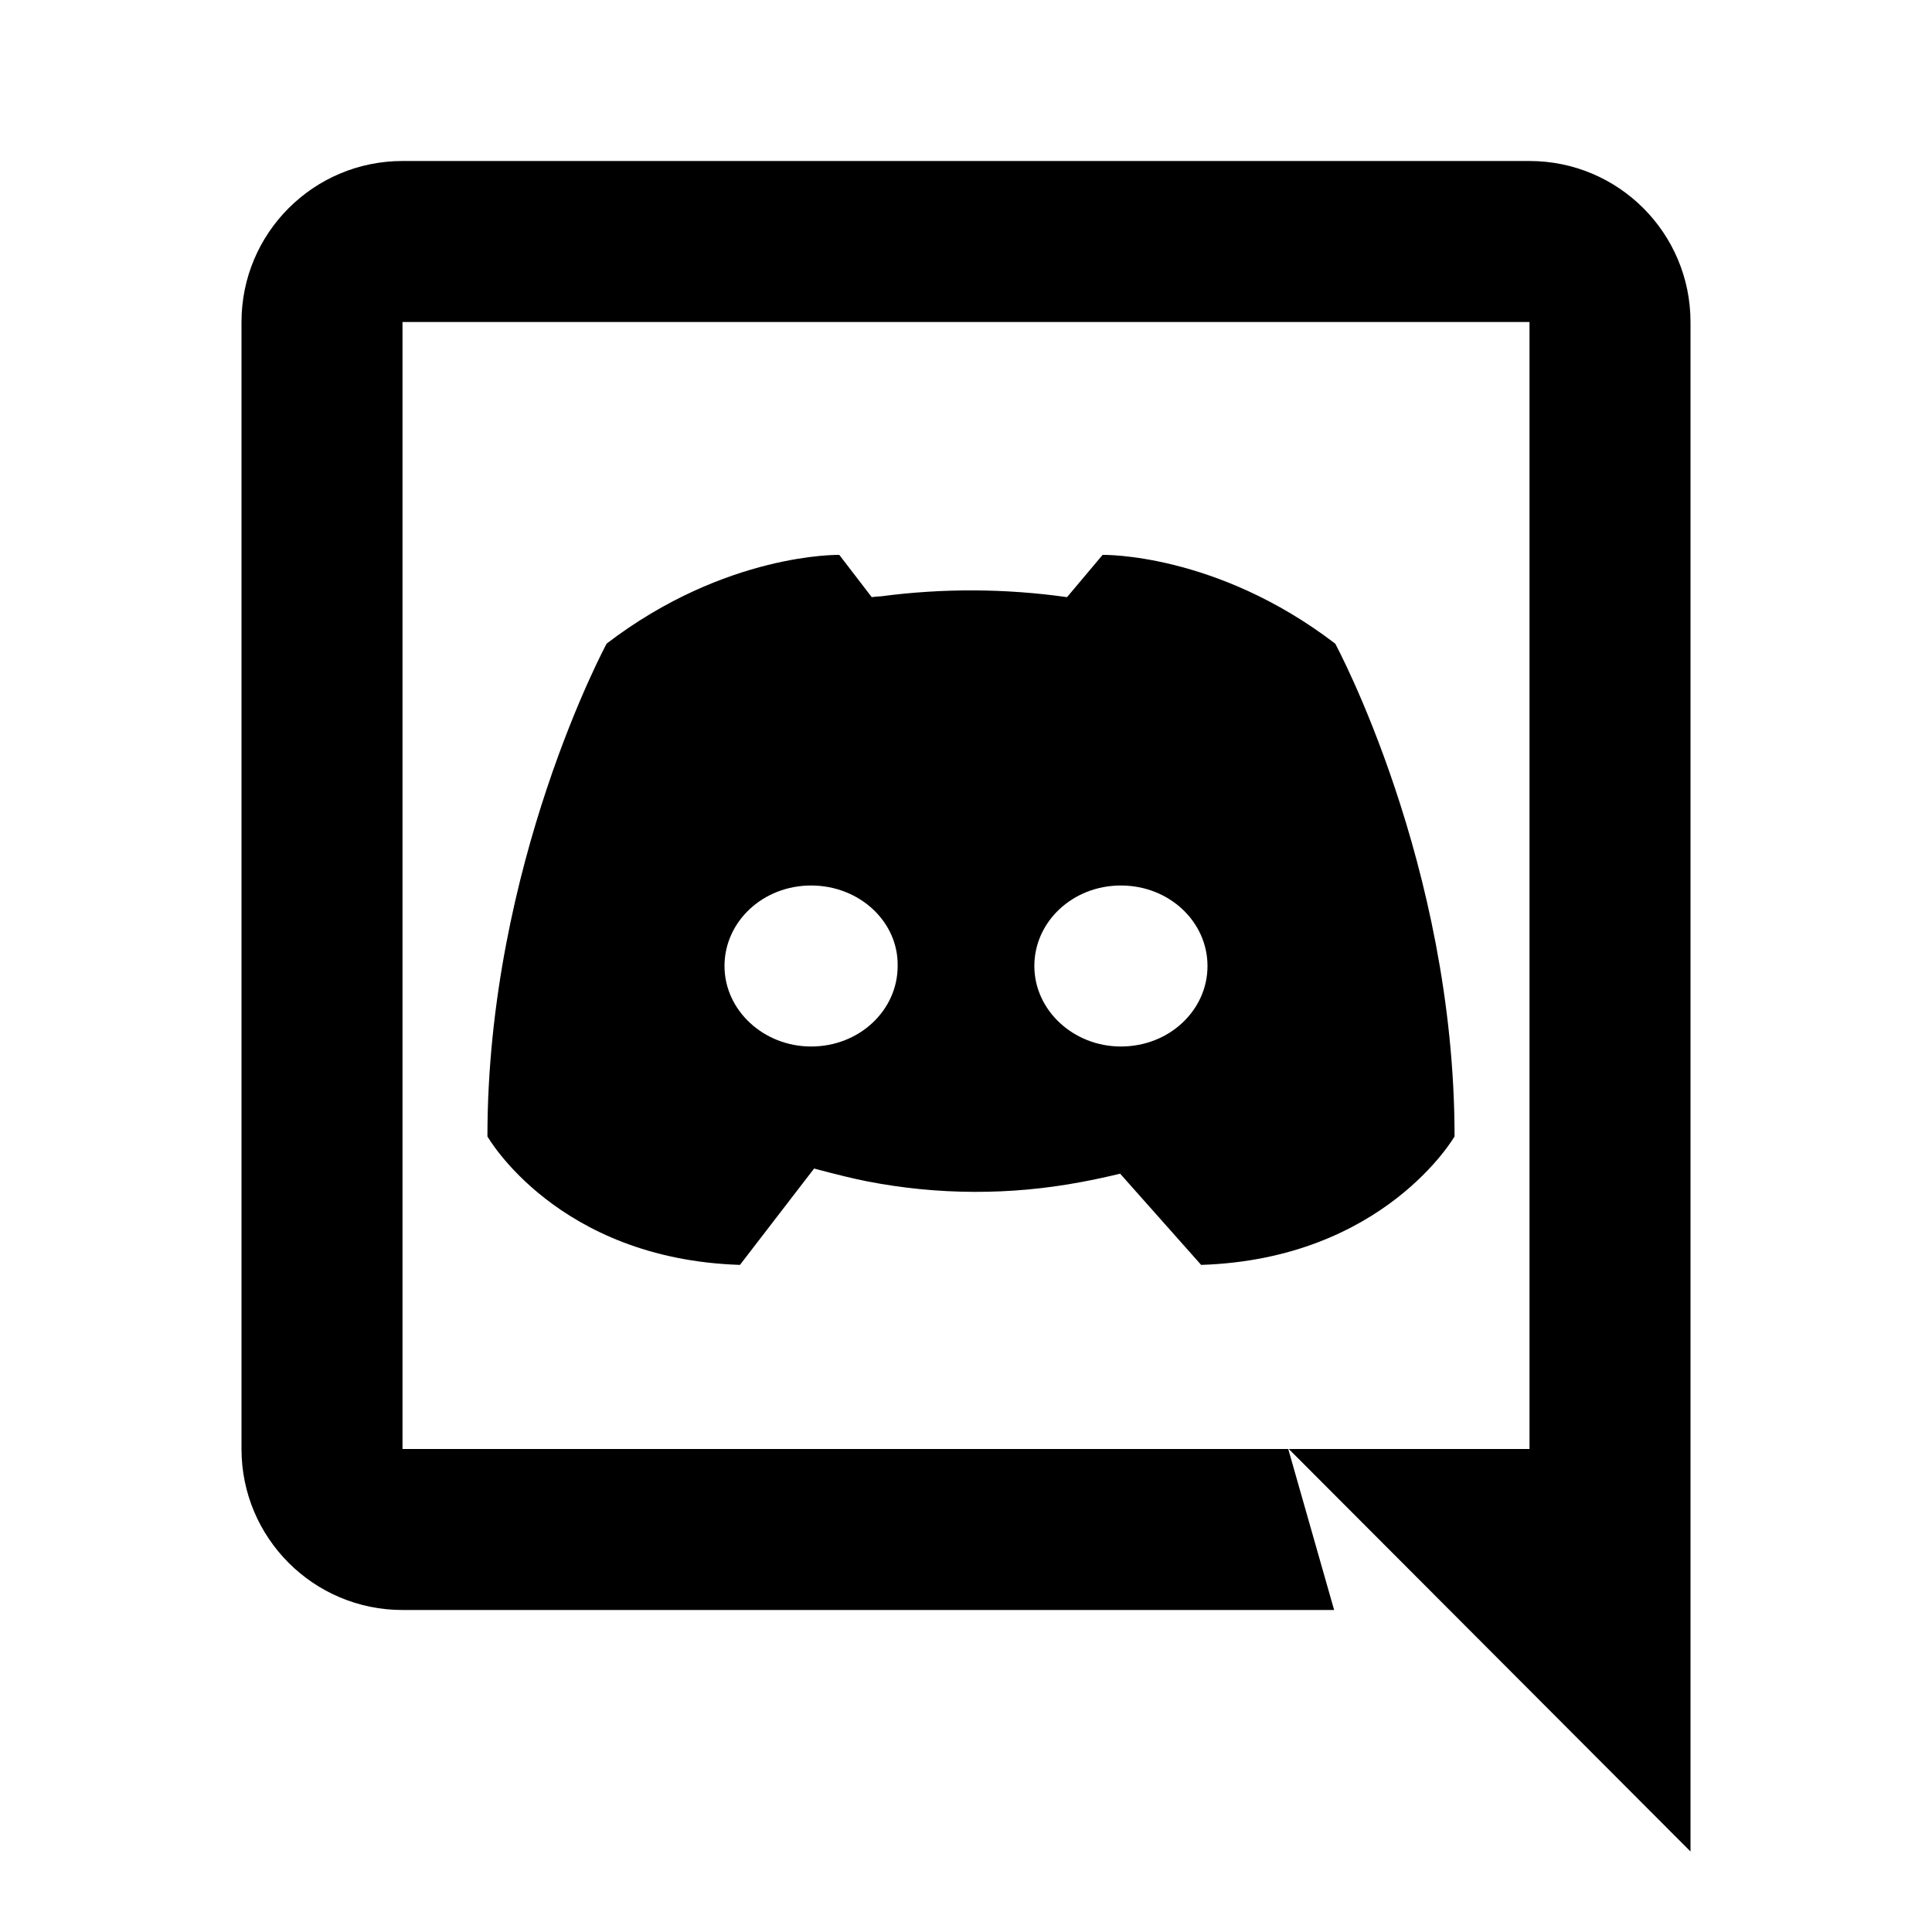
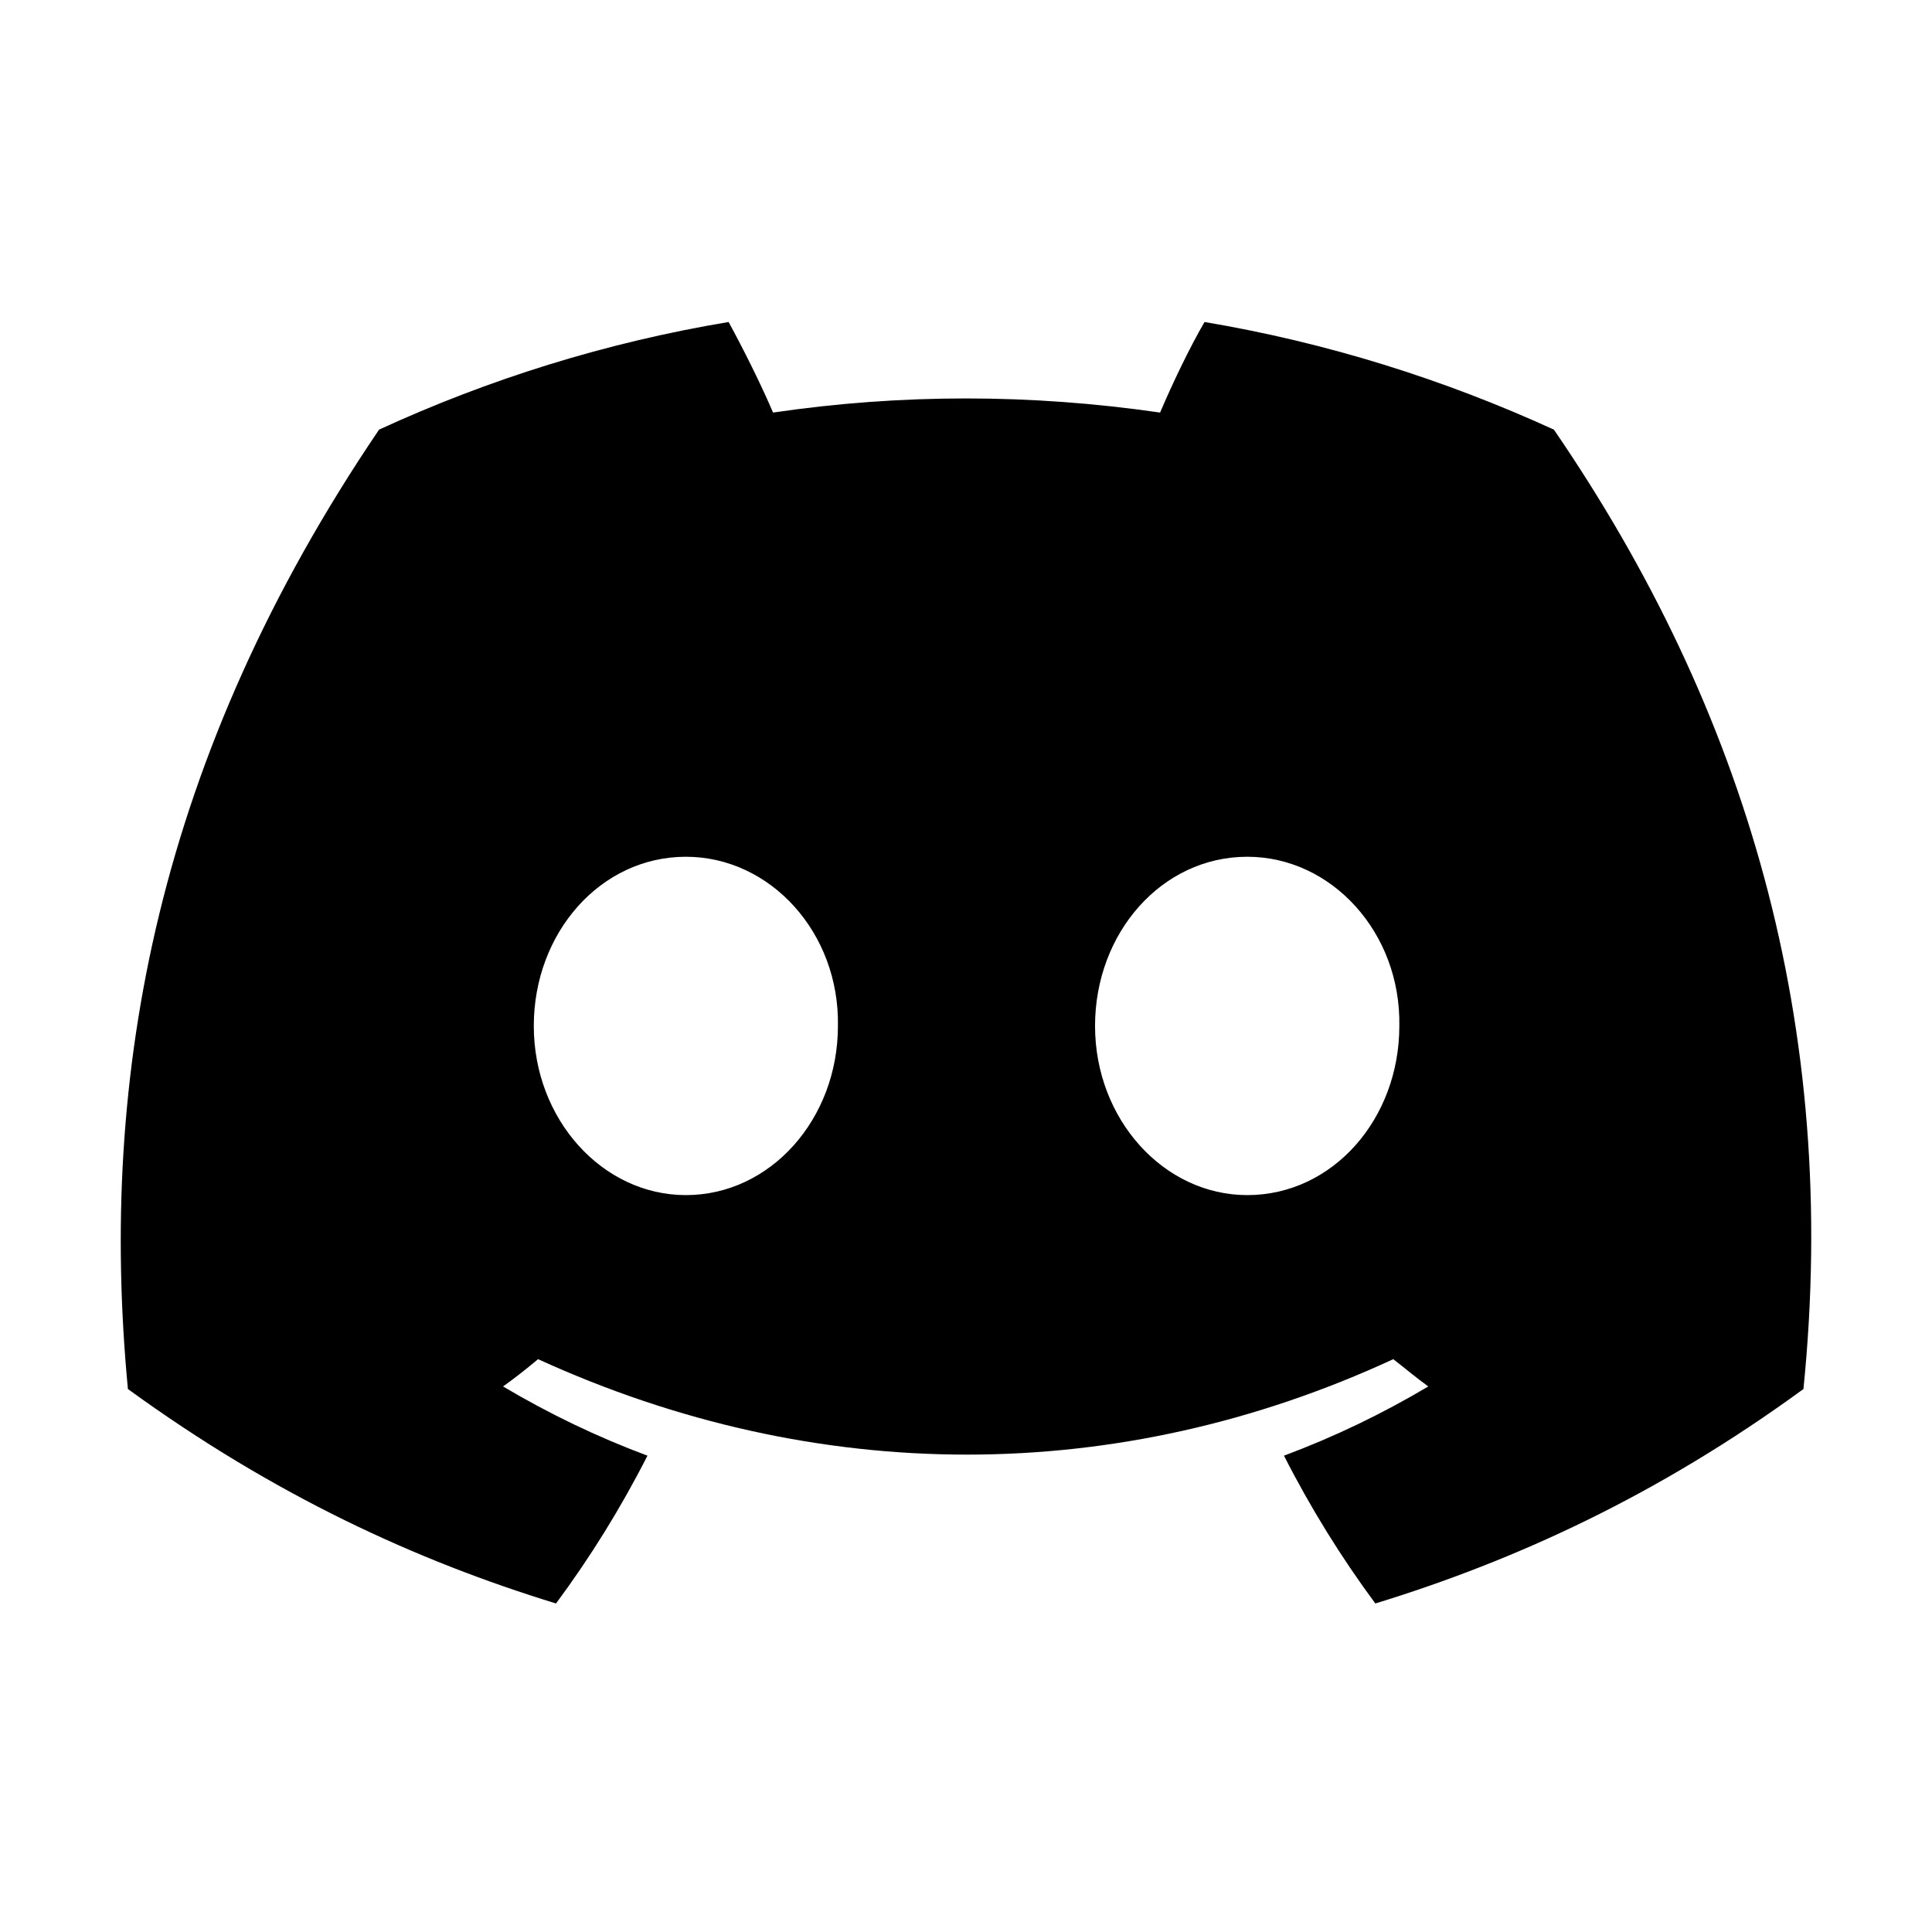
- <svg xmlns="http://www.w3.org/2000/svg" viewBox="0 0 24 24" width="{% if include.size != 0 %}{{ include.size }}{% else %}24{% endif %}" height="{% if include.size != 0 %}{{ include.size }}{% else %}24{% endif %}" fill="currentColor">
-   <path d="M13.914 14.58a8.998 8.998 0 0 1-.484.104 7.06 7.06 0 0 1-2.664-.01c-.154-.03-.372-.083-.653-.158l-.921 1.197c-2.273-.073-3.137-1.596-3.137-1.596 0-3.381 1.481-6.122 1.481-6.122 1.481-1.133 2.89-1.102 2.89-1.102l.403.525a1.12 1.12 0 0 1 .112-.01 8.527 8.527 0 0 1 2.314.01l.442-.525s1.41-.031 2.89 1.103c0 0 1.482 2.74 1.482 6.121 0 0-.875 1.522-3.148 1.596l-1.007-1.134zM10.076 11C9.475 11 9 11.45 9 12s.485 1 1.076 1c.6 0 1.075-.45 1.075-1 .01-.55-.474-1-1.075-1zm3.848 0c-.6 0-1.075.45-1.075 1s.485 1 1.075 1c.601 0 1.076-.45 1.076-1s-.475-1-1.076-1zM21 23l-4.99-5H19V4H5v14h11.003l.57 2H5a2 2 0 0 1-2-2V4a2 2 0 0 1 2-2h14a2 2 0 0 1 2 2v19z" />
+ <svg xmlns="http://www.w3.org/2000/svg" viewBox="0 0 24 24">
+   <path d="M19.303 5.337C17.934 4.711 16.48 4.255 14.963 4C14.772 4.329 14.56 4.775 14.411 5.125C12.797 4.891 11.194 4.891 9.603 5.125C9.454 4.775 9.231 4.329 9.051 4C7.523 4.255 6.069 4.711 4.709 5.337C1.961 9.391 1.218 13.35 1.589 17.255C3.414 18.581 5.176 19.388 6.907 19.919C7.332 19.346 7.714 18.73 8.043 18.083C7.416 17.849 6.822 17.563 6.249 17.223C6.398 17.117 6.546 17 6.684 16.884C10.144 18.465 13.891 18.465 17.308 16.884C17.457 17 17.595 17.117 17.743 17.223C17.17 17.563 16.576 17.849 15.95 18.083C16.279 18.73 16.661 19.346 17.085 19.919C18.815 19.388 20.587 18.581 22.403 17.255C22.86 12.734 21.681 8.807 19.303 5.337ZM8.52 14.846C7.48 14.846 6.631 13.901 6.631 12.745C6.631 11.588 7.459 10.643 8.52 10.643C9.571 10.643 10.43 11.588 10.409 12.745C10.409 13.901 9.571 14.846 8.52 14.846ZM15.494 14.846C14.454 14.846 13.603 13.901 13.603 12.745C13.603 11.588 14.432 10.643 15.494 10.643C16.544 10.643 17.404 11.588 17.383 12.745C17.383 13.901 16.555 14.846 15.494 14.846Z" />
</svg>
